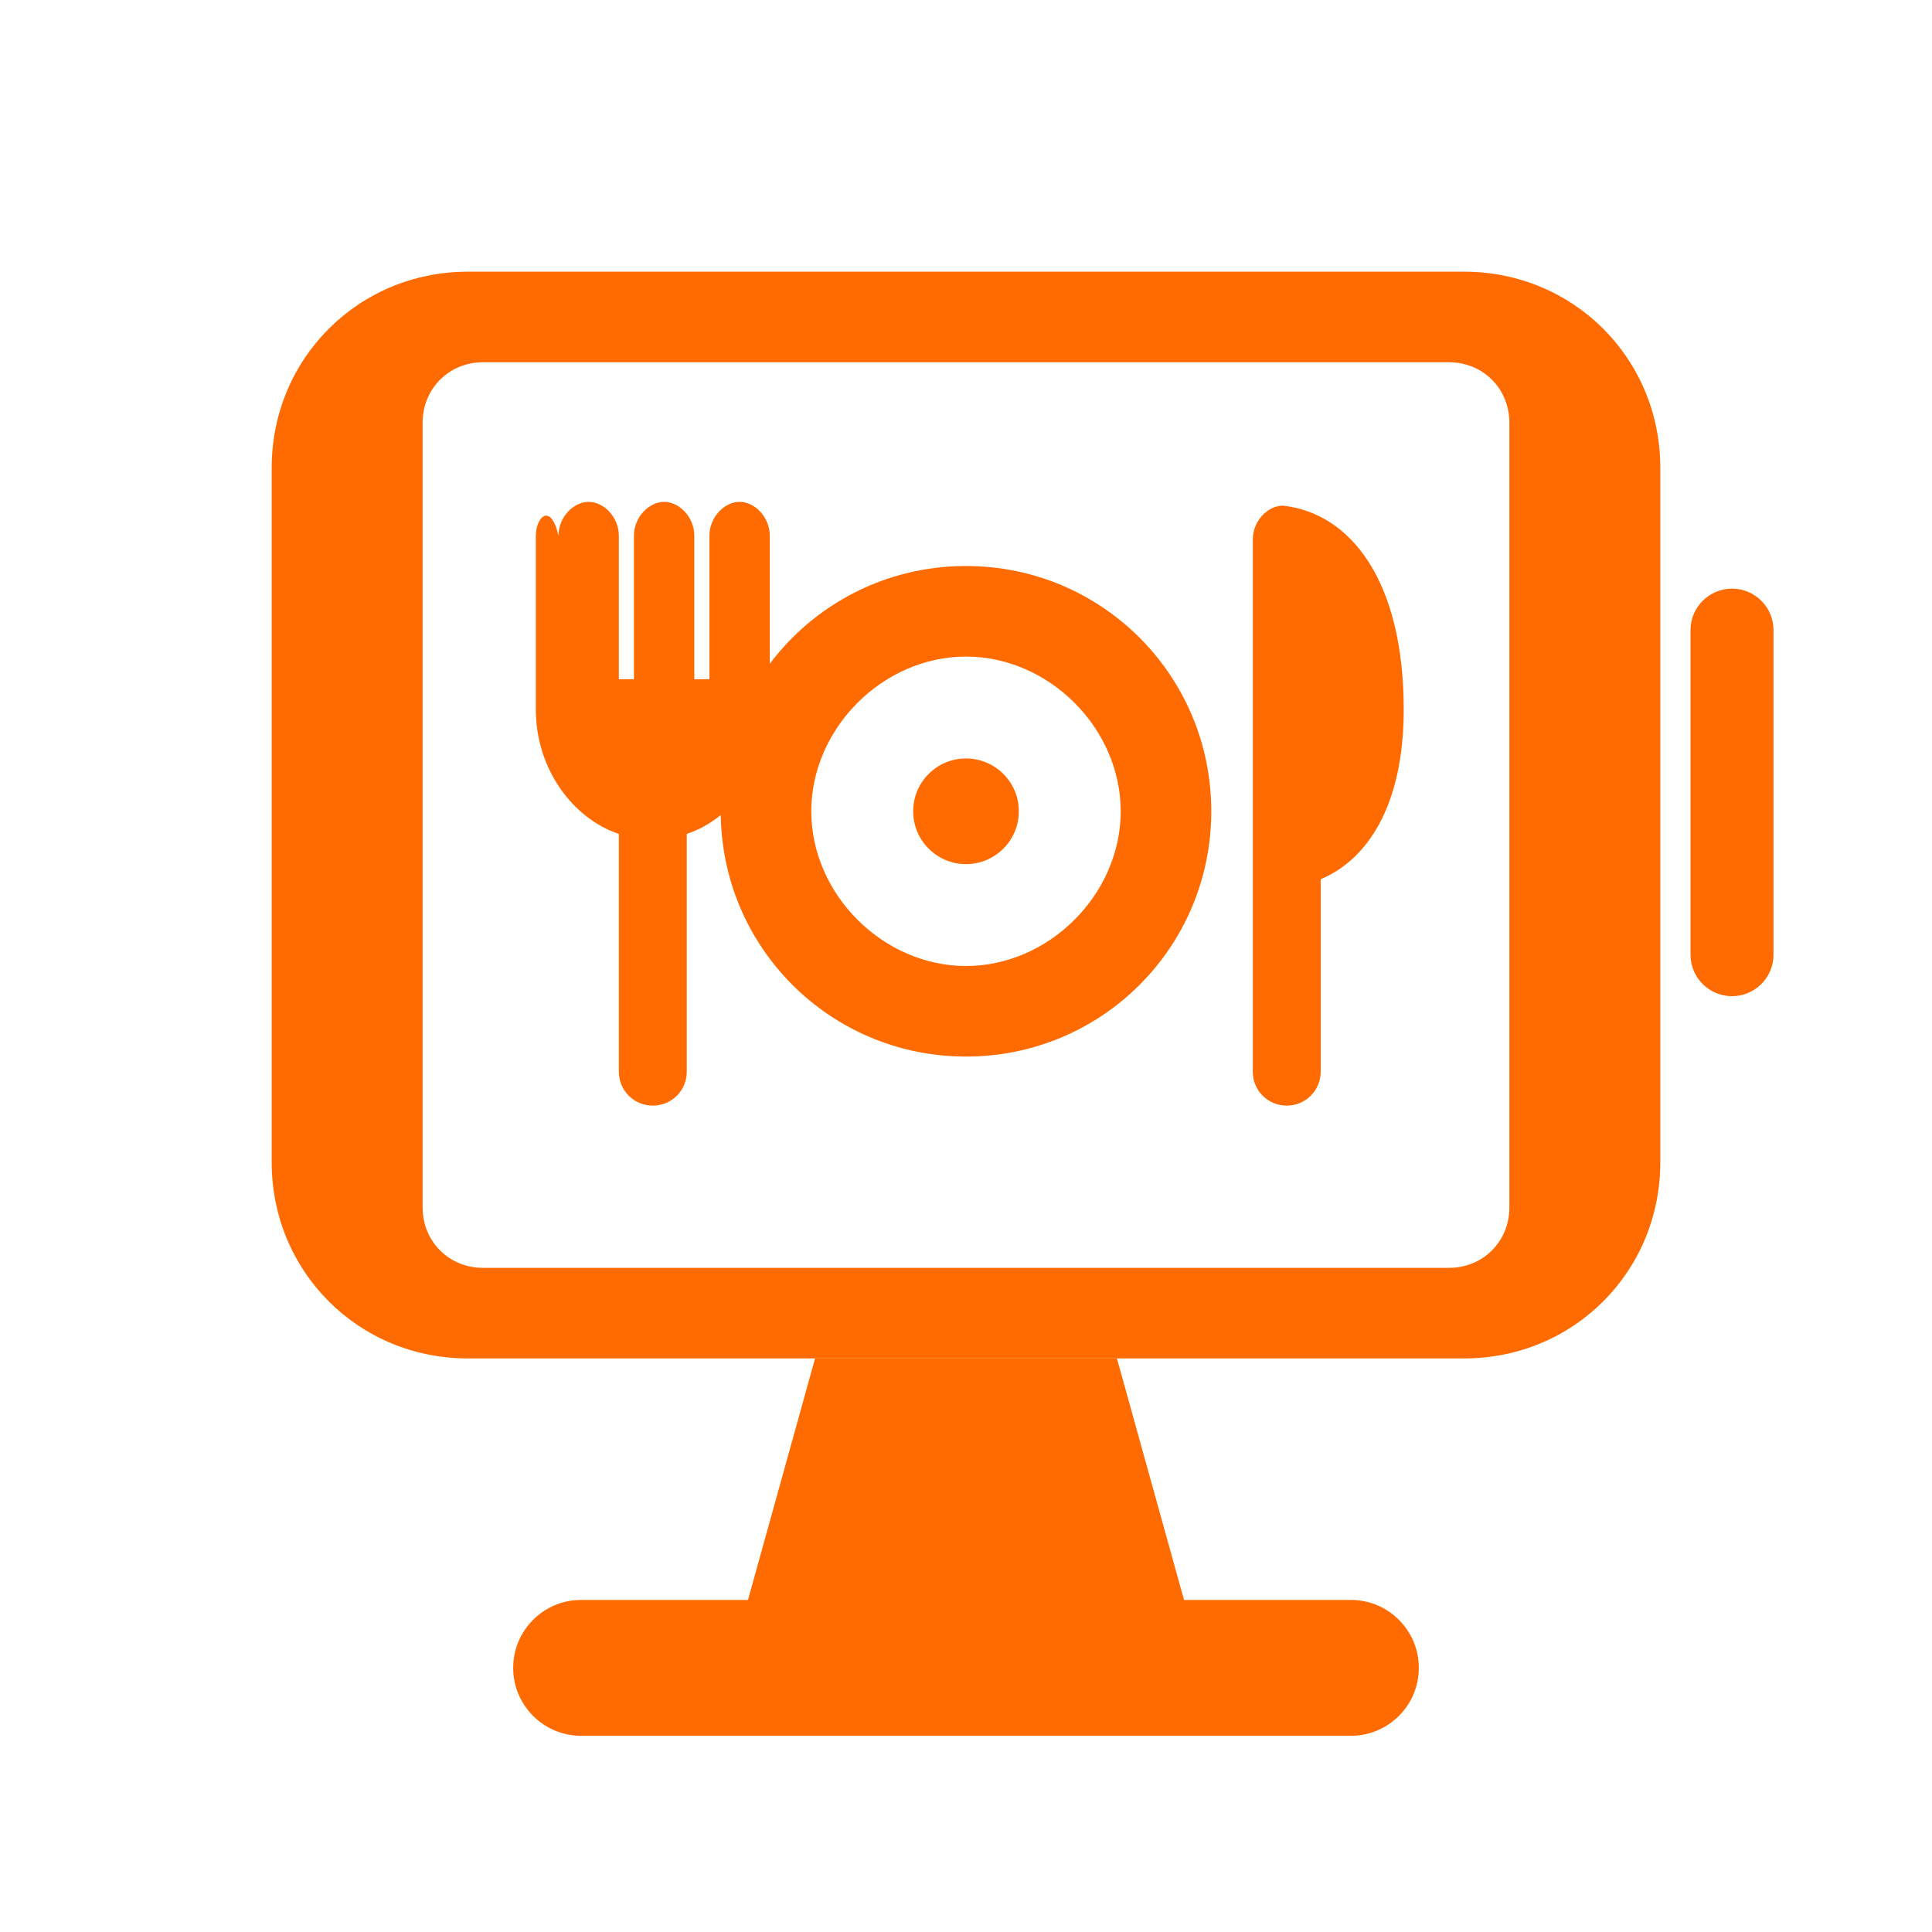
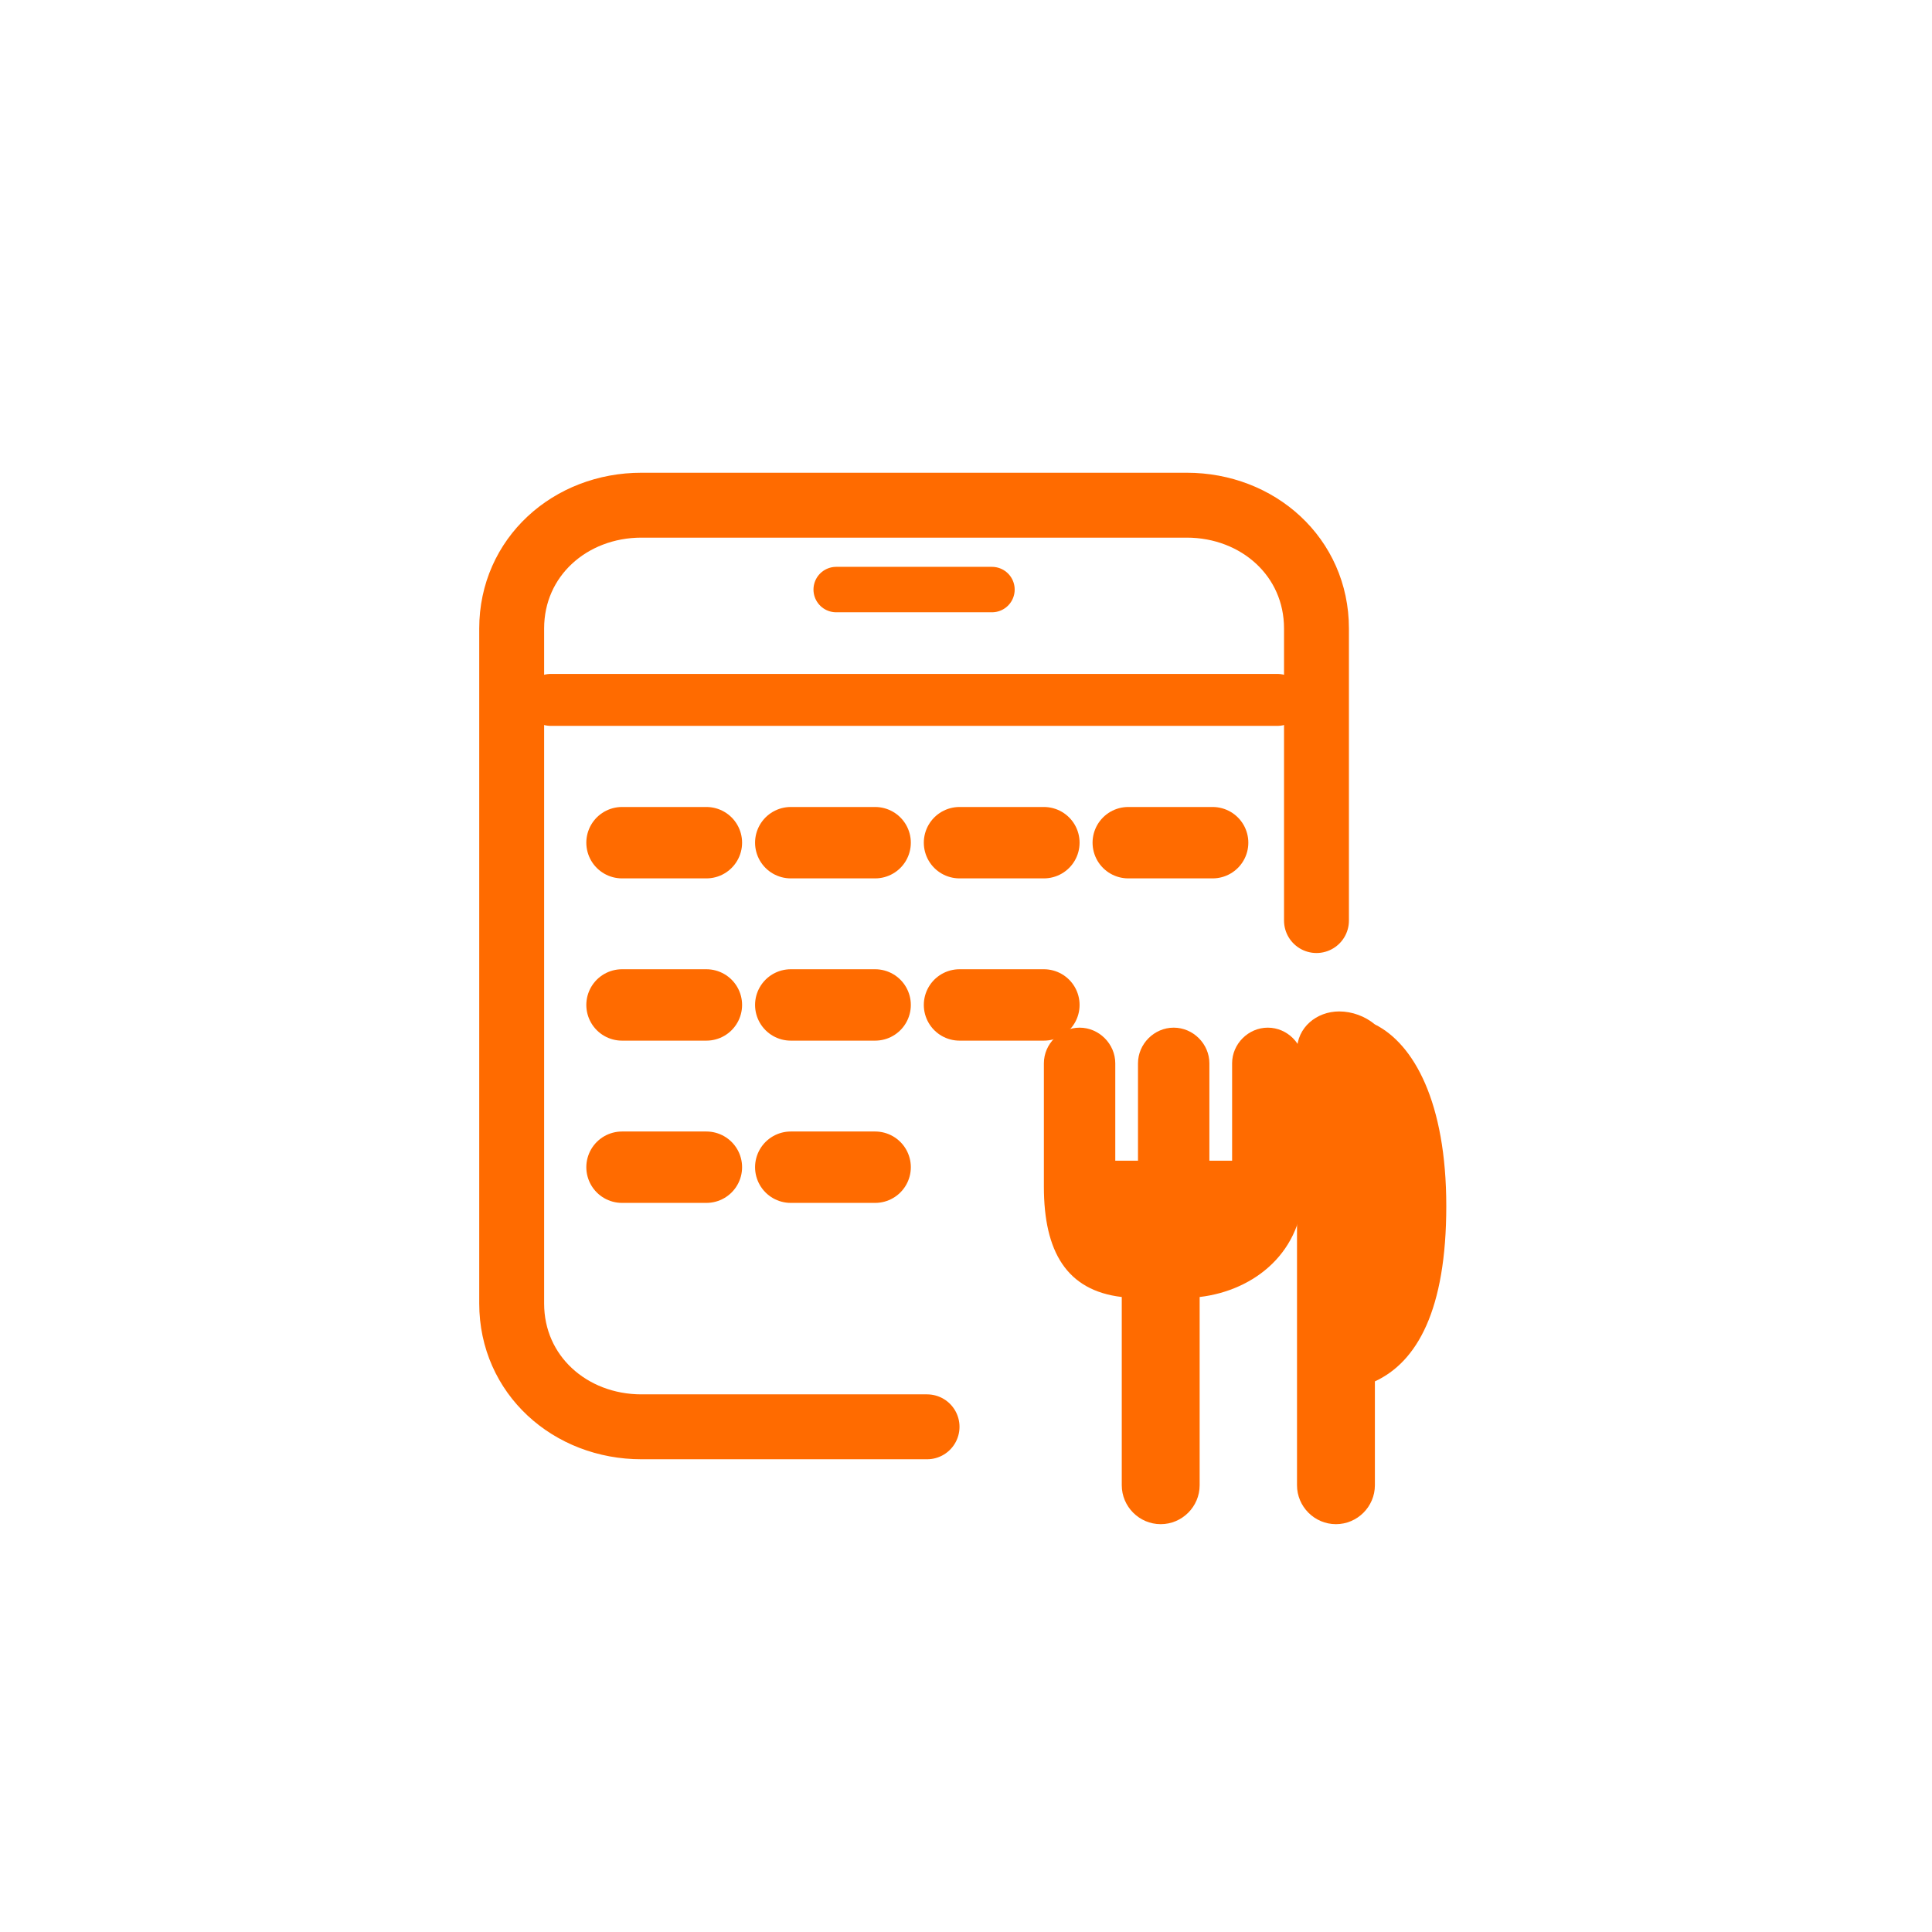
<svg xmlns="http://www.w3.org/2000/svg" viewBox="0 0 512 512" width="512" height="512">
-   <g fill="#FF6B00">
-     <path fill-rule="evenodd" d="       M 124,72       C 95,72 72,95 72,124       L 72,308       C 72,337 95,360 124,360       L 388,360       C 417,360 440,337 440,308       L 440,124       C 440,95 417,72 388,72       Z       M 112,112       C 112,103 119,96 128,96       L 384,96       C 393,96 400,103 400,112       L 400,320       C 400,329 393,336 384,336       L 128,336       C 119,336 112,329 112,320       Z     " />
-     <rect x="448" y="156" width="22" height="108" rx="11" />
-     <path d="       M 216,360       L 196,432       L 316,432       L 296,360       Z     " />
-     <rect x="136" y="424" width="240" height="36" rx="18" />
-     <path fill-rule="evenodd" d="       M 256,150       C 220,150 191,179 191,215       C 191,251 220,280 256,280       C 292,280 321,251 321,215       C 321,179 292,150 256,150       Z       M 256,174       C 234,174 215,193 215,215       C 215,237 234,256 256,256       C 278,256 297,237 297,215       C 297,193 278,174 256,174       Z     " />
-     <circle cx="256" cy="215" r="14" />
-     <path d="       M 148,142       C 148,137 152,133 156,133       C 160,133 164,137 164,142       L 164,180       L 168,180       L 168,142       C 168,137 172,133 176,133       C 180,133 184,137 184,142       L 184,180       L 188,180       L 188,142       C 188,137 192,133 196,133       C 200,133 204,137 204,142       L 204,188       C 204,204 194,217 182,221       L 182,284       C 182,289 178,293 173,293       C 168,293 164,289 164,284       L 164,221       C 152,217 142,204 142,188       L 142,142       C 142,137 146,133 148,142       Z     " />
-     <path d="       M 340,134       C 358,136 372,154 372,188       C 372,214 362,228 350,233       L 350,284       C 350,289 346,293 341,293       C 336,293 332,289 332,284       L 332,143       C 332,138 336,134 340,134       Z     " />
+   <g transform="translate(256,256) scale(0.86) translate(-256,-256)">
+     <g fill="none" stroke="#FF6B00" stroke-linecap="round" stroke-linejoin="round">
+       <path d="         M 364,242         L 364,152         C 364,130 346,114 324,114         L 156,114         C 134,114 116,130 116,152         L 116,360         C 116,382 134,398 156,398         L 244,398       " stroke-width="20" />
+       <line x1="216" y1="140" x2="264" y2="140" stroke-width="14" />
+       <line x1="128" y1="174" x2="352" y2="174" stroke-width="16" />
+       <line x1="150" y1="218" x2="176" y2="218" stroke-width="22" />
+       <line x1="202" y1="218" x2="228" y2="218" stroke-width="22" />
+       <line x1="254" y1="218" x2="280" y2="218" stroke-width="22" />
+       <line x1="306" y1="218" x2="332" y2="218" stroke-width="22" />
+       <line x1="150" y1="268" x2="176" y2="268" stroke-width="22" />
+       <line x1="202" y1="268" x2="228" y2="268" stroke-width="22" />
+       <line x1="254" y1="268" x2="280" y2="268" stroke-width="22" />
+       <line x1="150" y1="318" x2="176" y2="318" stroke-width="22" />
+       <line x1="202" y1="318" x2="228" y2="318" stroke-width="22" />
+     </g>
+     <path fill="#FF6B00" d="       M 280,286       C 280,280 285,275 291,275       C 297,275 302,280 302,286       L 302,316       L 309,316       L 309,286       C 309,280 314,275 320,275       C 326,275 331,280 331,286       L 331,316       L 338,316       L 338,286       C 338,280 343,275 349,275       C 355,275 360,280 360,286       L 360,324       C 360,344 345,356 328,358       L 328,416       C 328,422.6 322.6,428 316,428       C 309.4,428 304,422.6 304,416       L 304,358       C 287,356 280,344 280,324       Z     " />
+     <path fill="#FF6B00" d="       M 382,274       C 394,280 404,298 404,330       C 404,362 395,378 382,384       L 382,416       C 382,422.6 376.6,428 370,428       C 363.4,428 358,422.6 358,416       L 358,282       C 358,275 364,270 371,270       C 375,270 379,271.5 382,274       Z     " />
  </g>
</svg>
